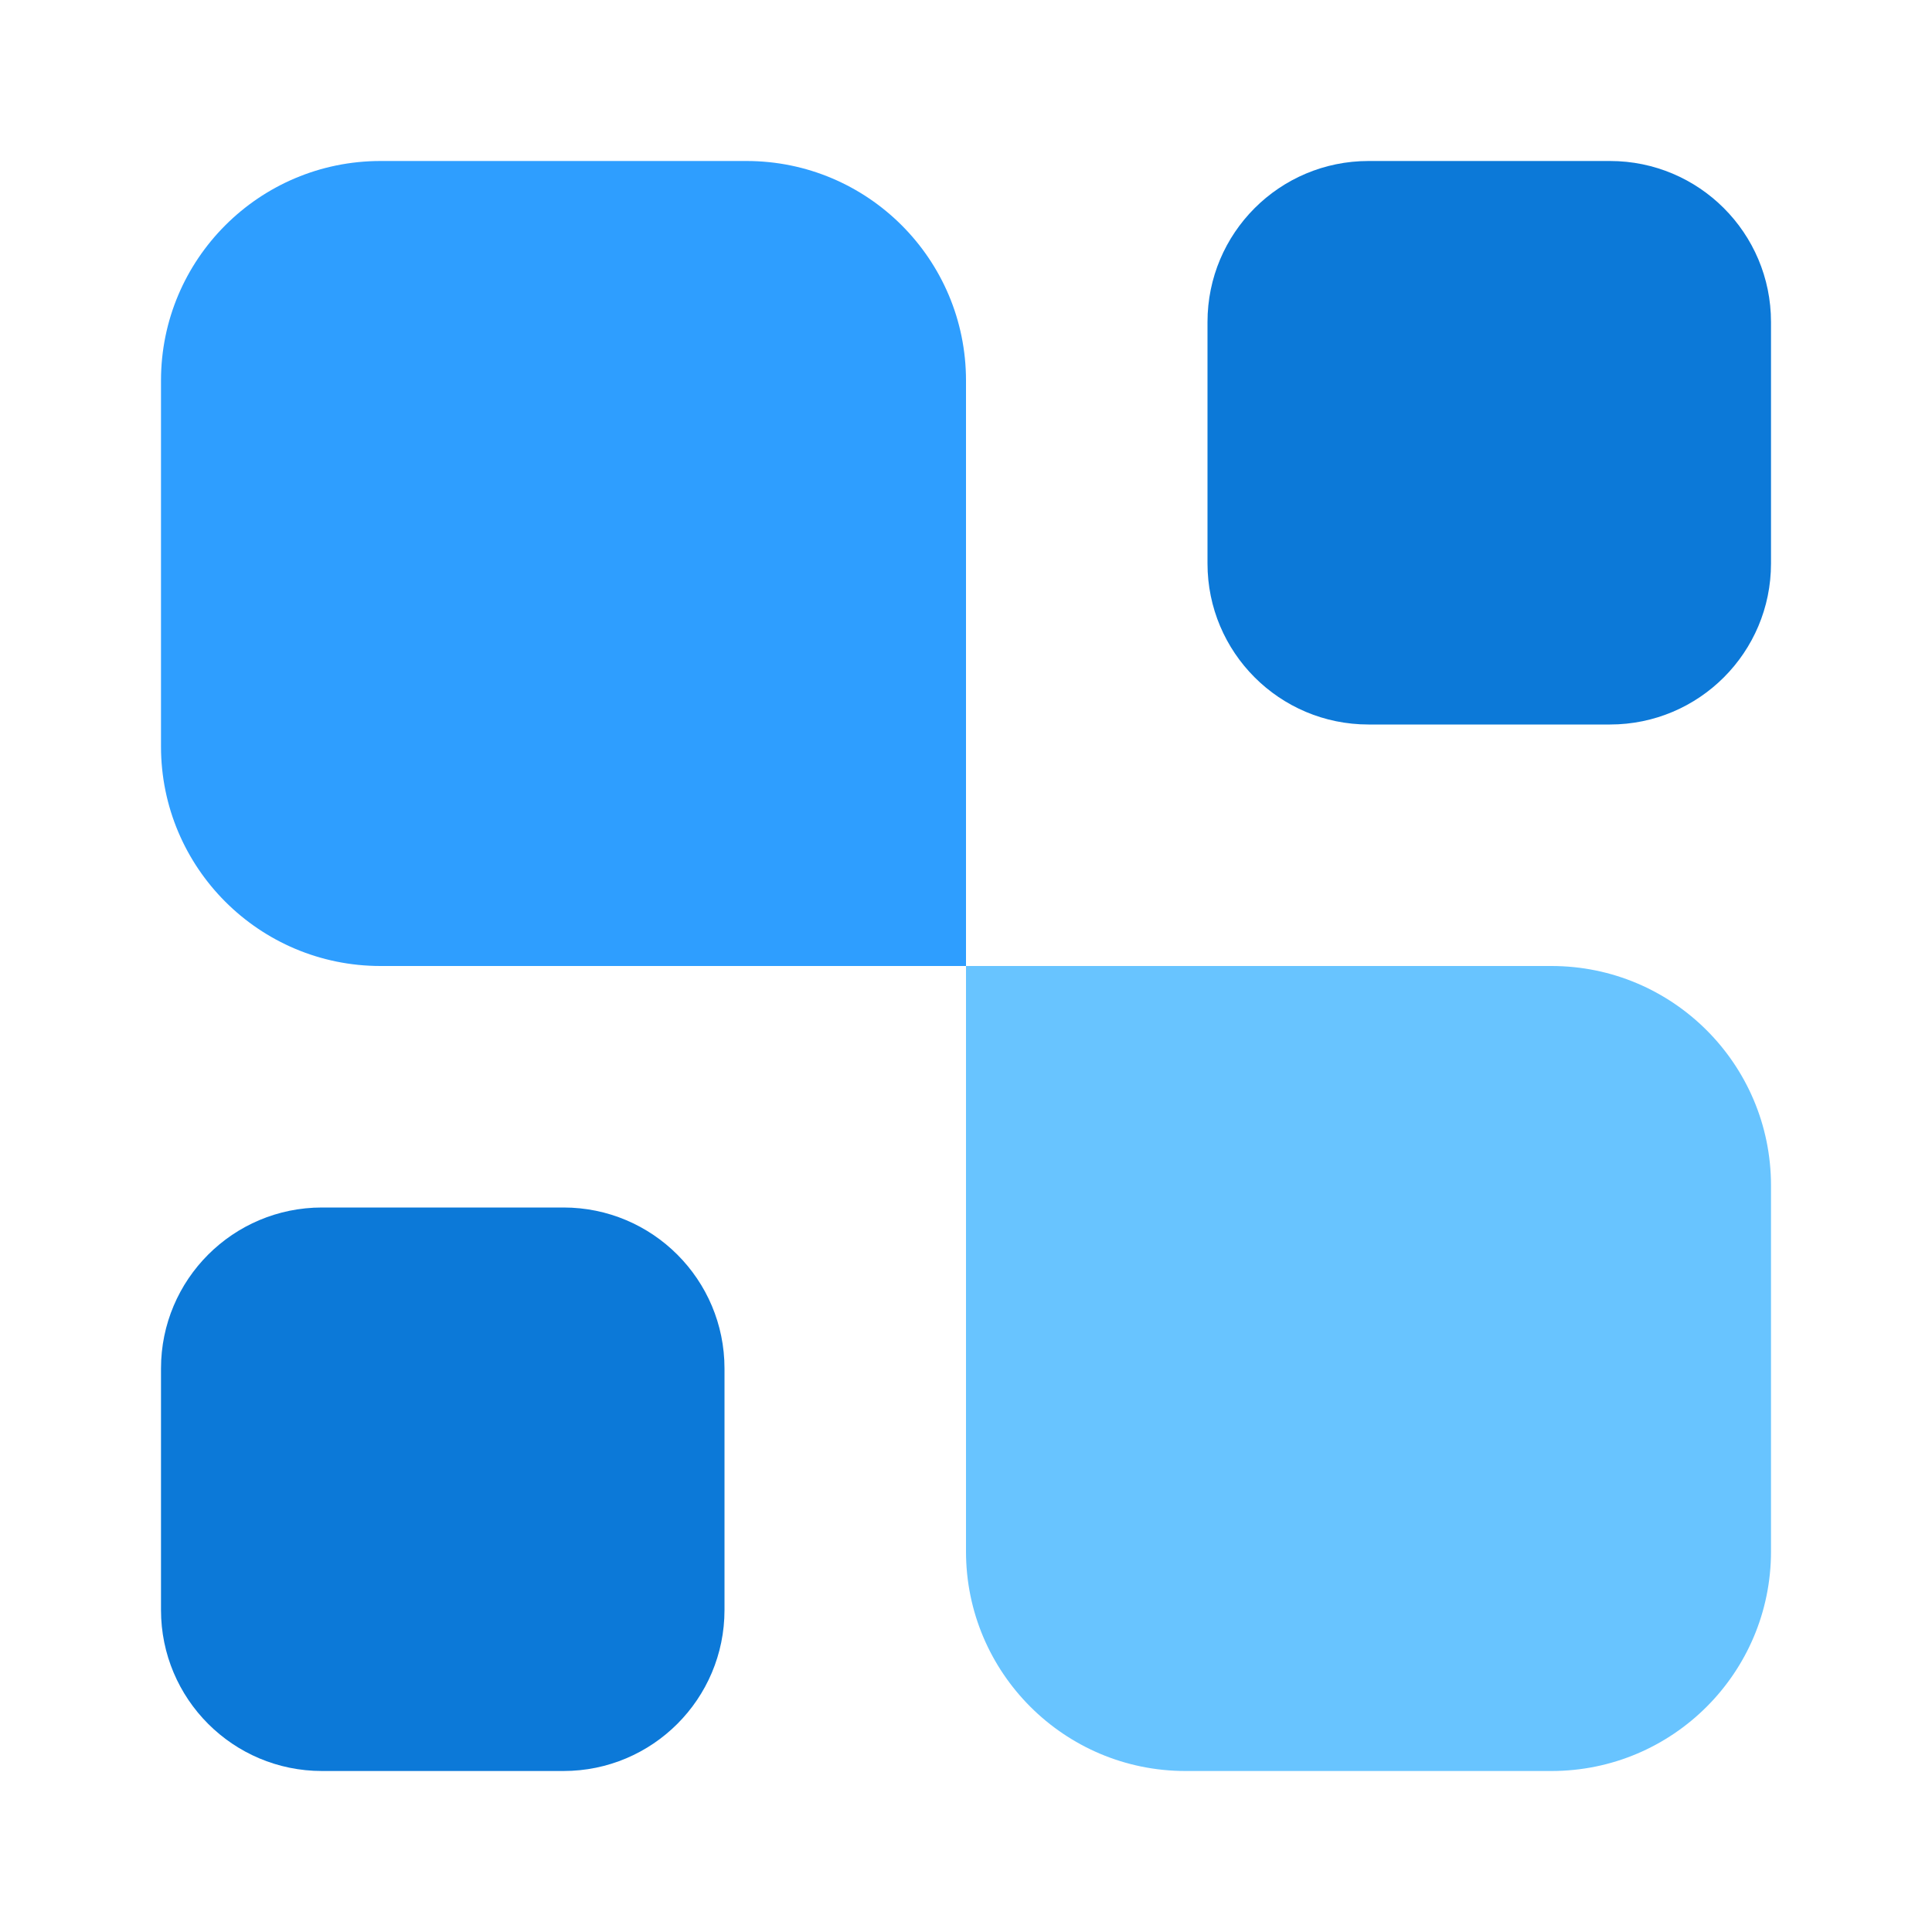
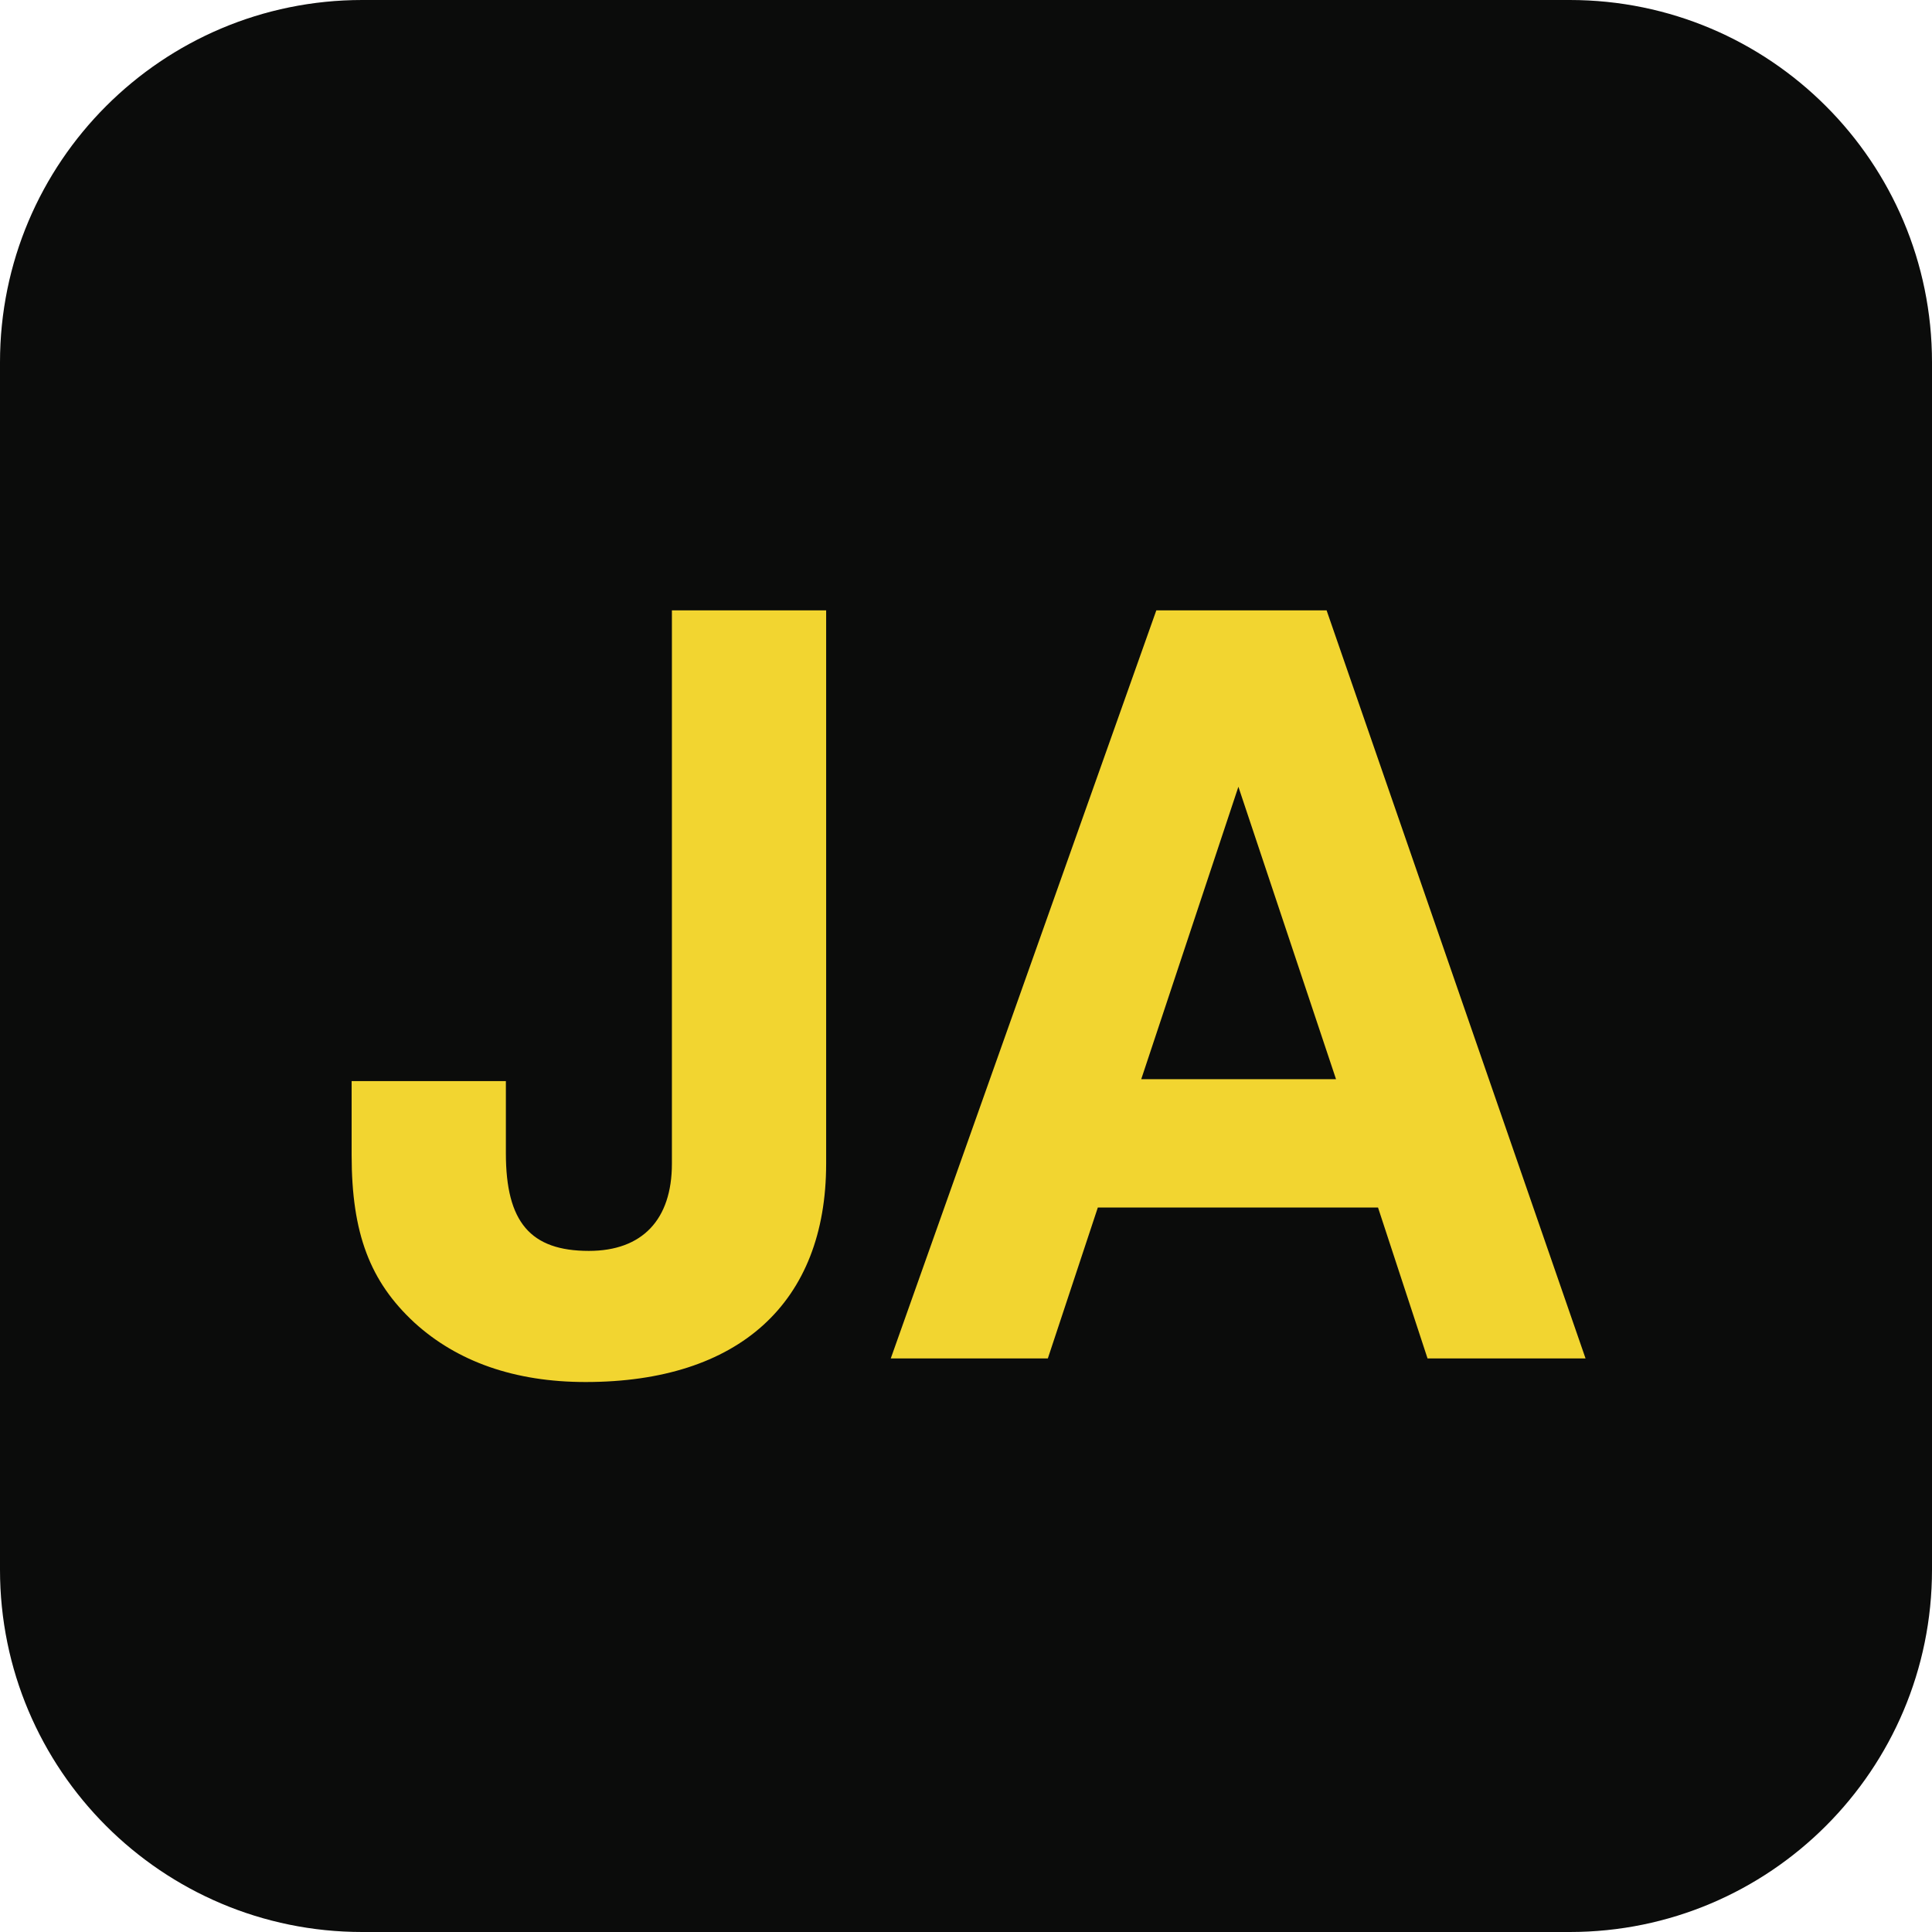
- <svg xmlns="http://www.w3.org/2000/svg" width="24" height="24" viewBox="0 0 24 24" fill="none">
-   <path d="M22 19.273C22 20.779 20.779 22 19.273 22H14.727C13.221 22 12 20.779 12 19.273V12H19.273C20.779 12 22 13.221 22 14.727V19.273Z" fill="#68C4FF" />
-   <path d="M20 2C21.105 2 22 2.895 22 4V7C22 8.105 21.105 9 20 9H17C15.895 9 15 8.105 15 7V4C15 2.895 15.895 2 17 2H20Z" fill="#0C79D8" />
-   <path d="M7 15C8.105 15 9 15.895 9 17V20C9 21.105 8.105 22 7 22H4C2.895 22 2 21.105 2 20V17C2 15.895 2.895 15 4 15H7Z" fill="#0C79D8" />
-   <path d="M12 12H4.727C3.221 12 2 10.779 2 9.273V4.727C2 3.221 3.221 2 4.727 2H9.273C10.779 2 12 3.221 12 4.727V12Z" fill="#2E9EFF" />
+ <svg xmlns="http://www.w3.org/2000/svg" width="64" height="64" viewBox="0 0 64 64">
+   <rect width="64" height="64" rx="12" fill="#0b0c0b" />
+   <text x="32" y="45" text-anchor="middle" font-family="Helvetica, Arial, sans-serif" font-weight="700" font-size="34" fill="#f2d530">JA</text>
</svg>
